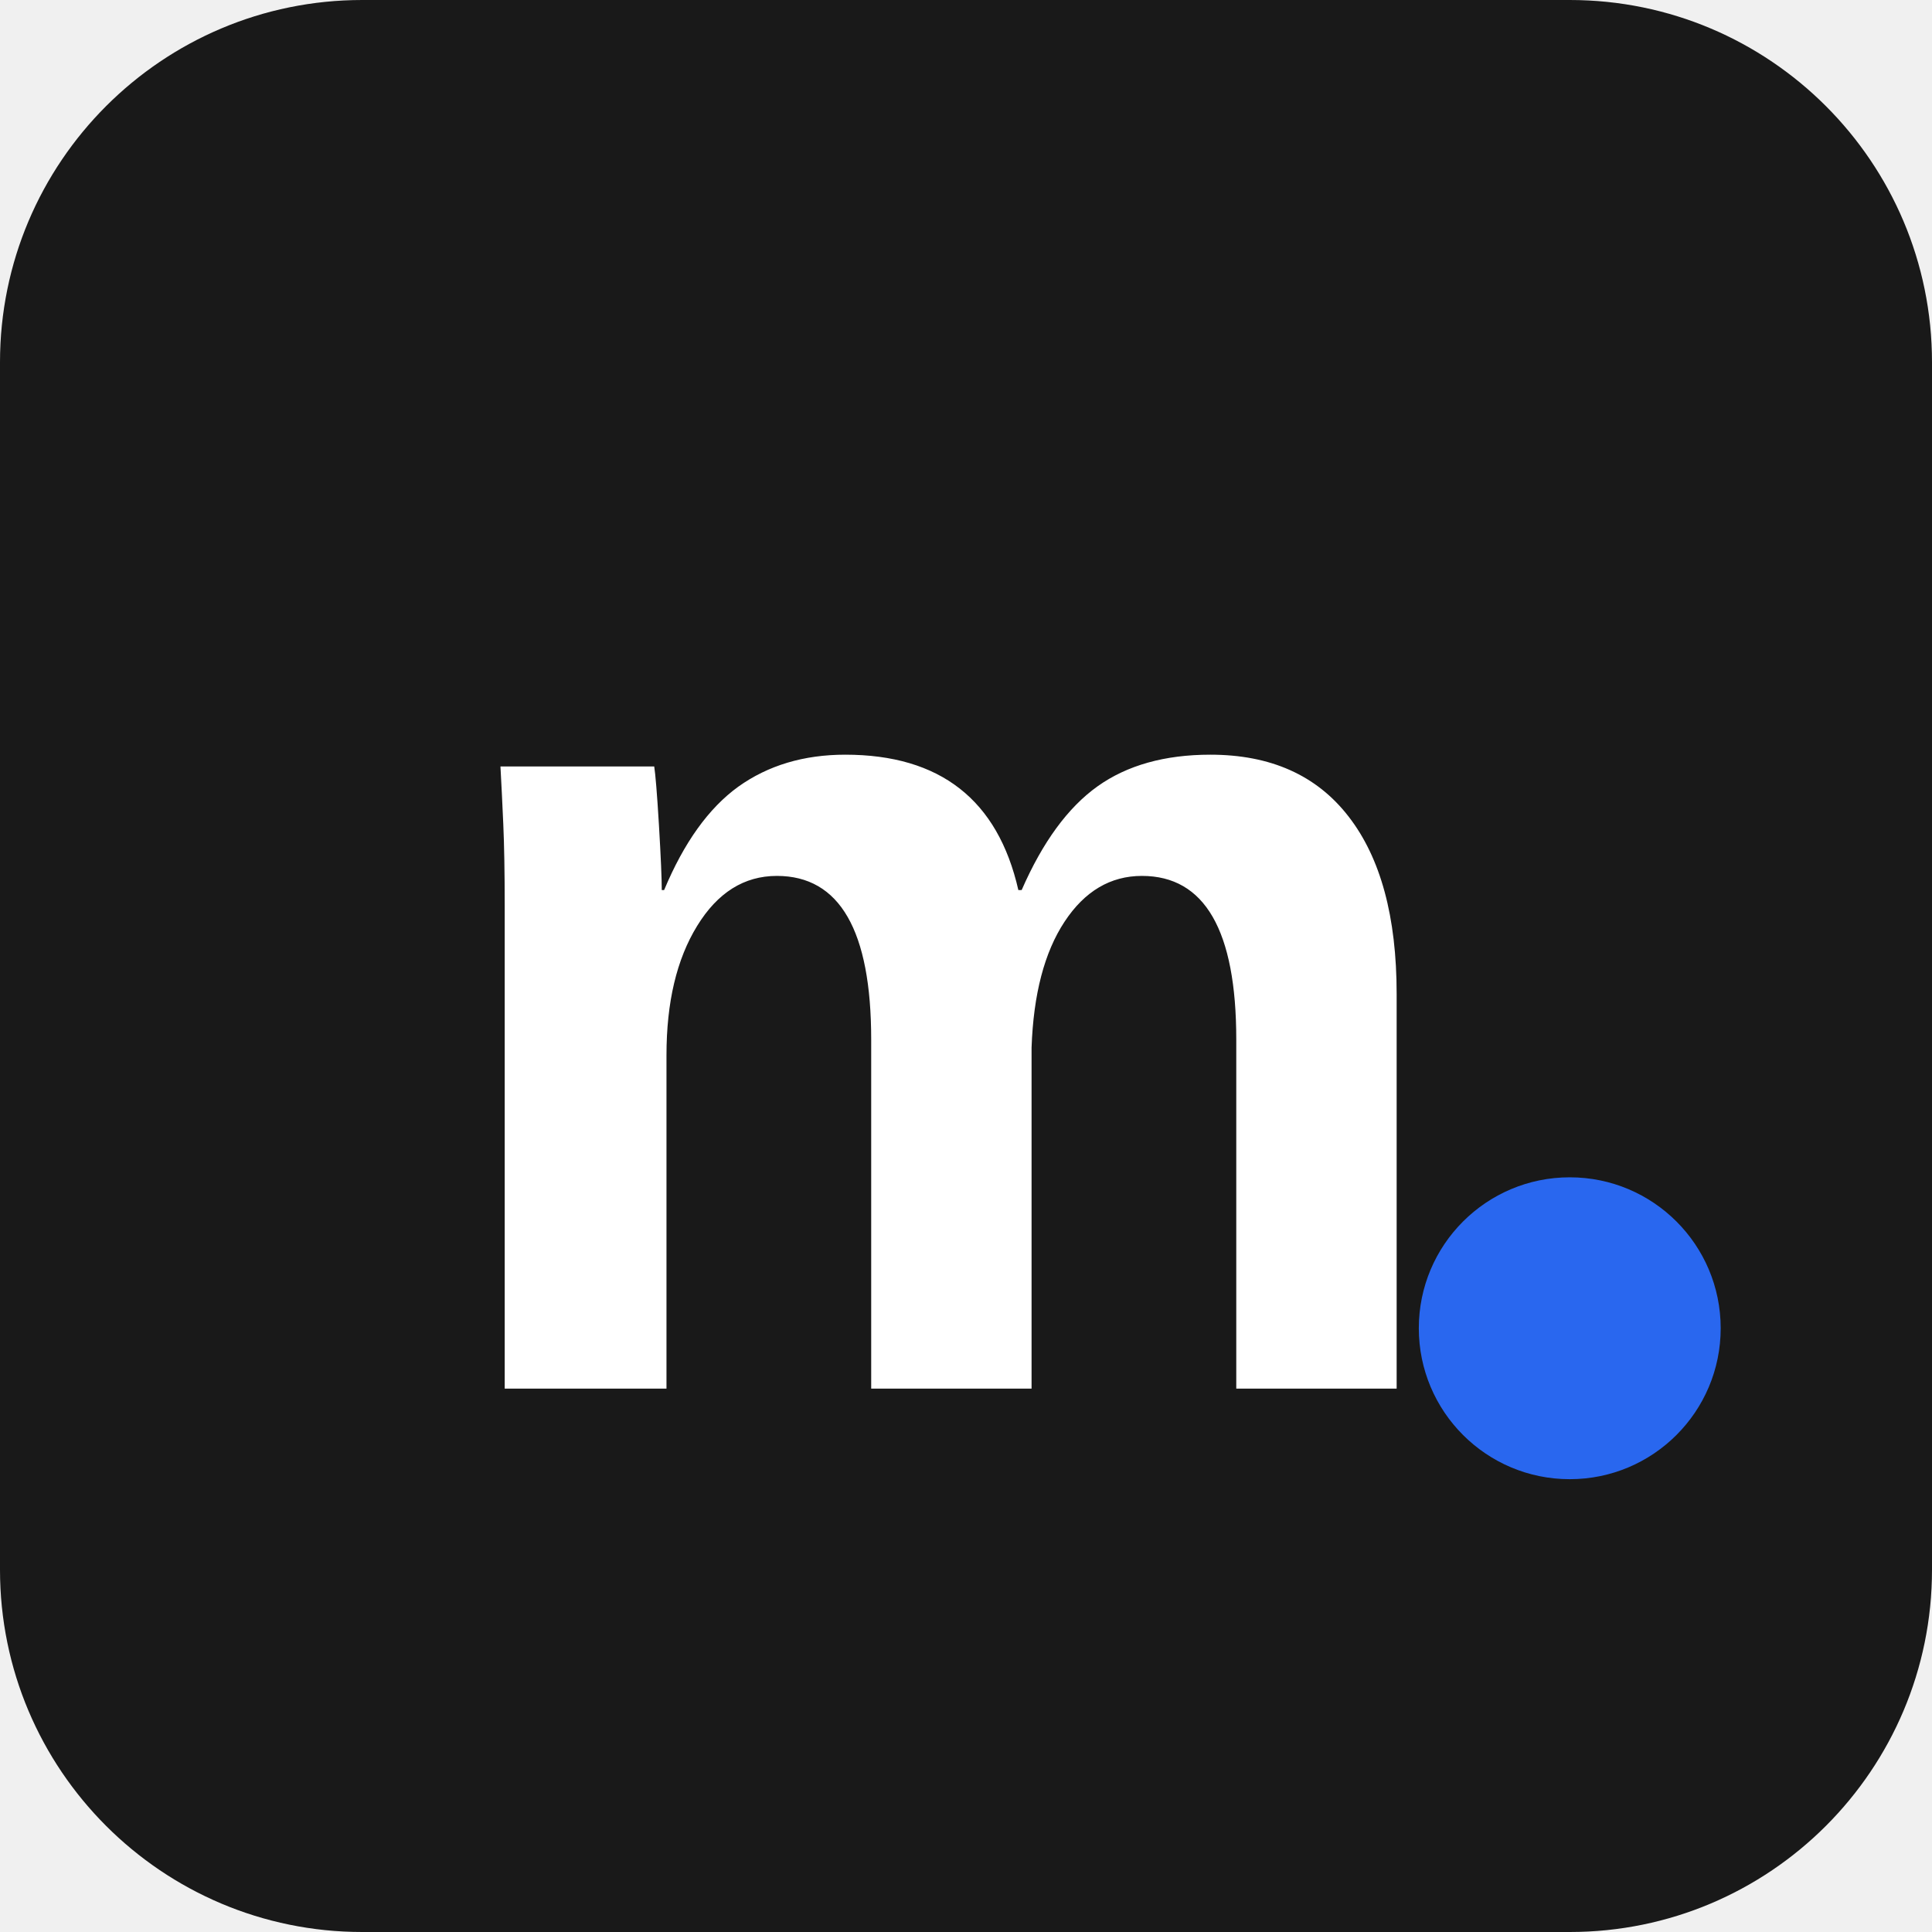
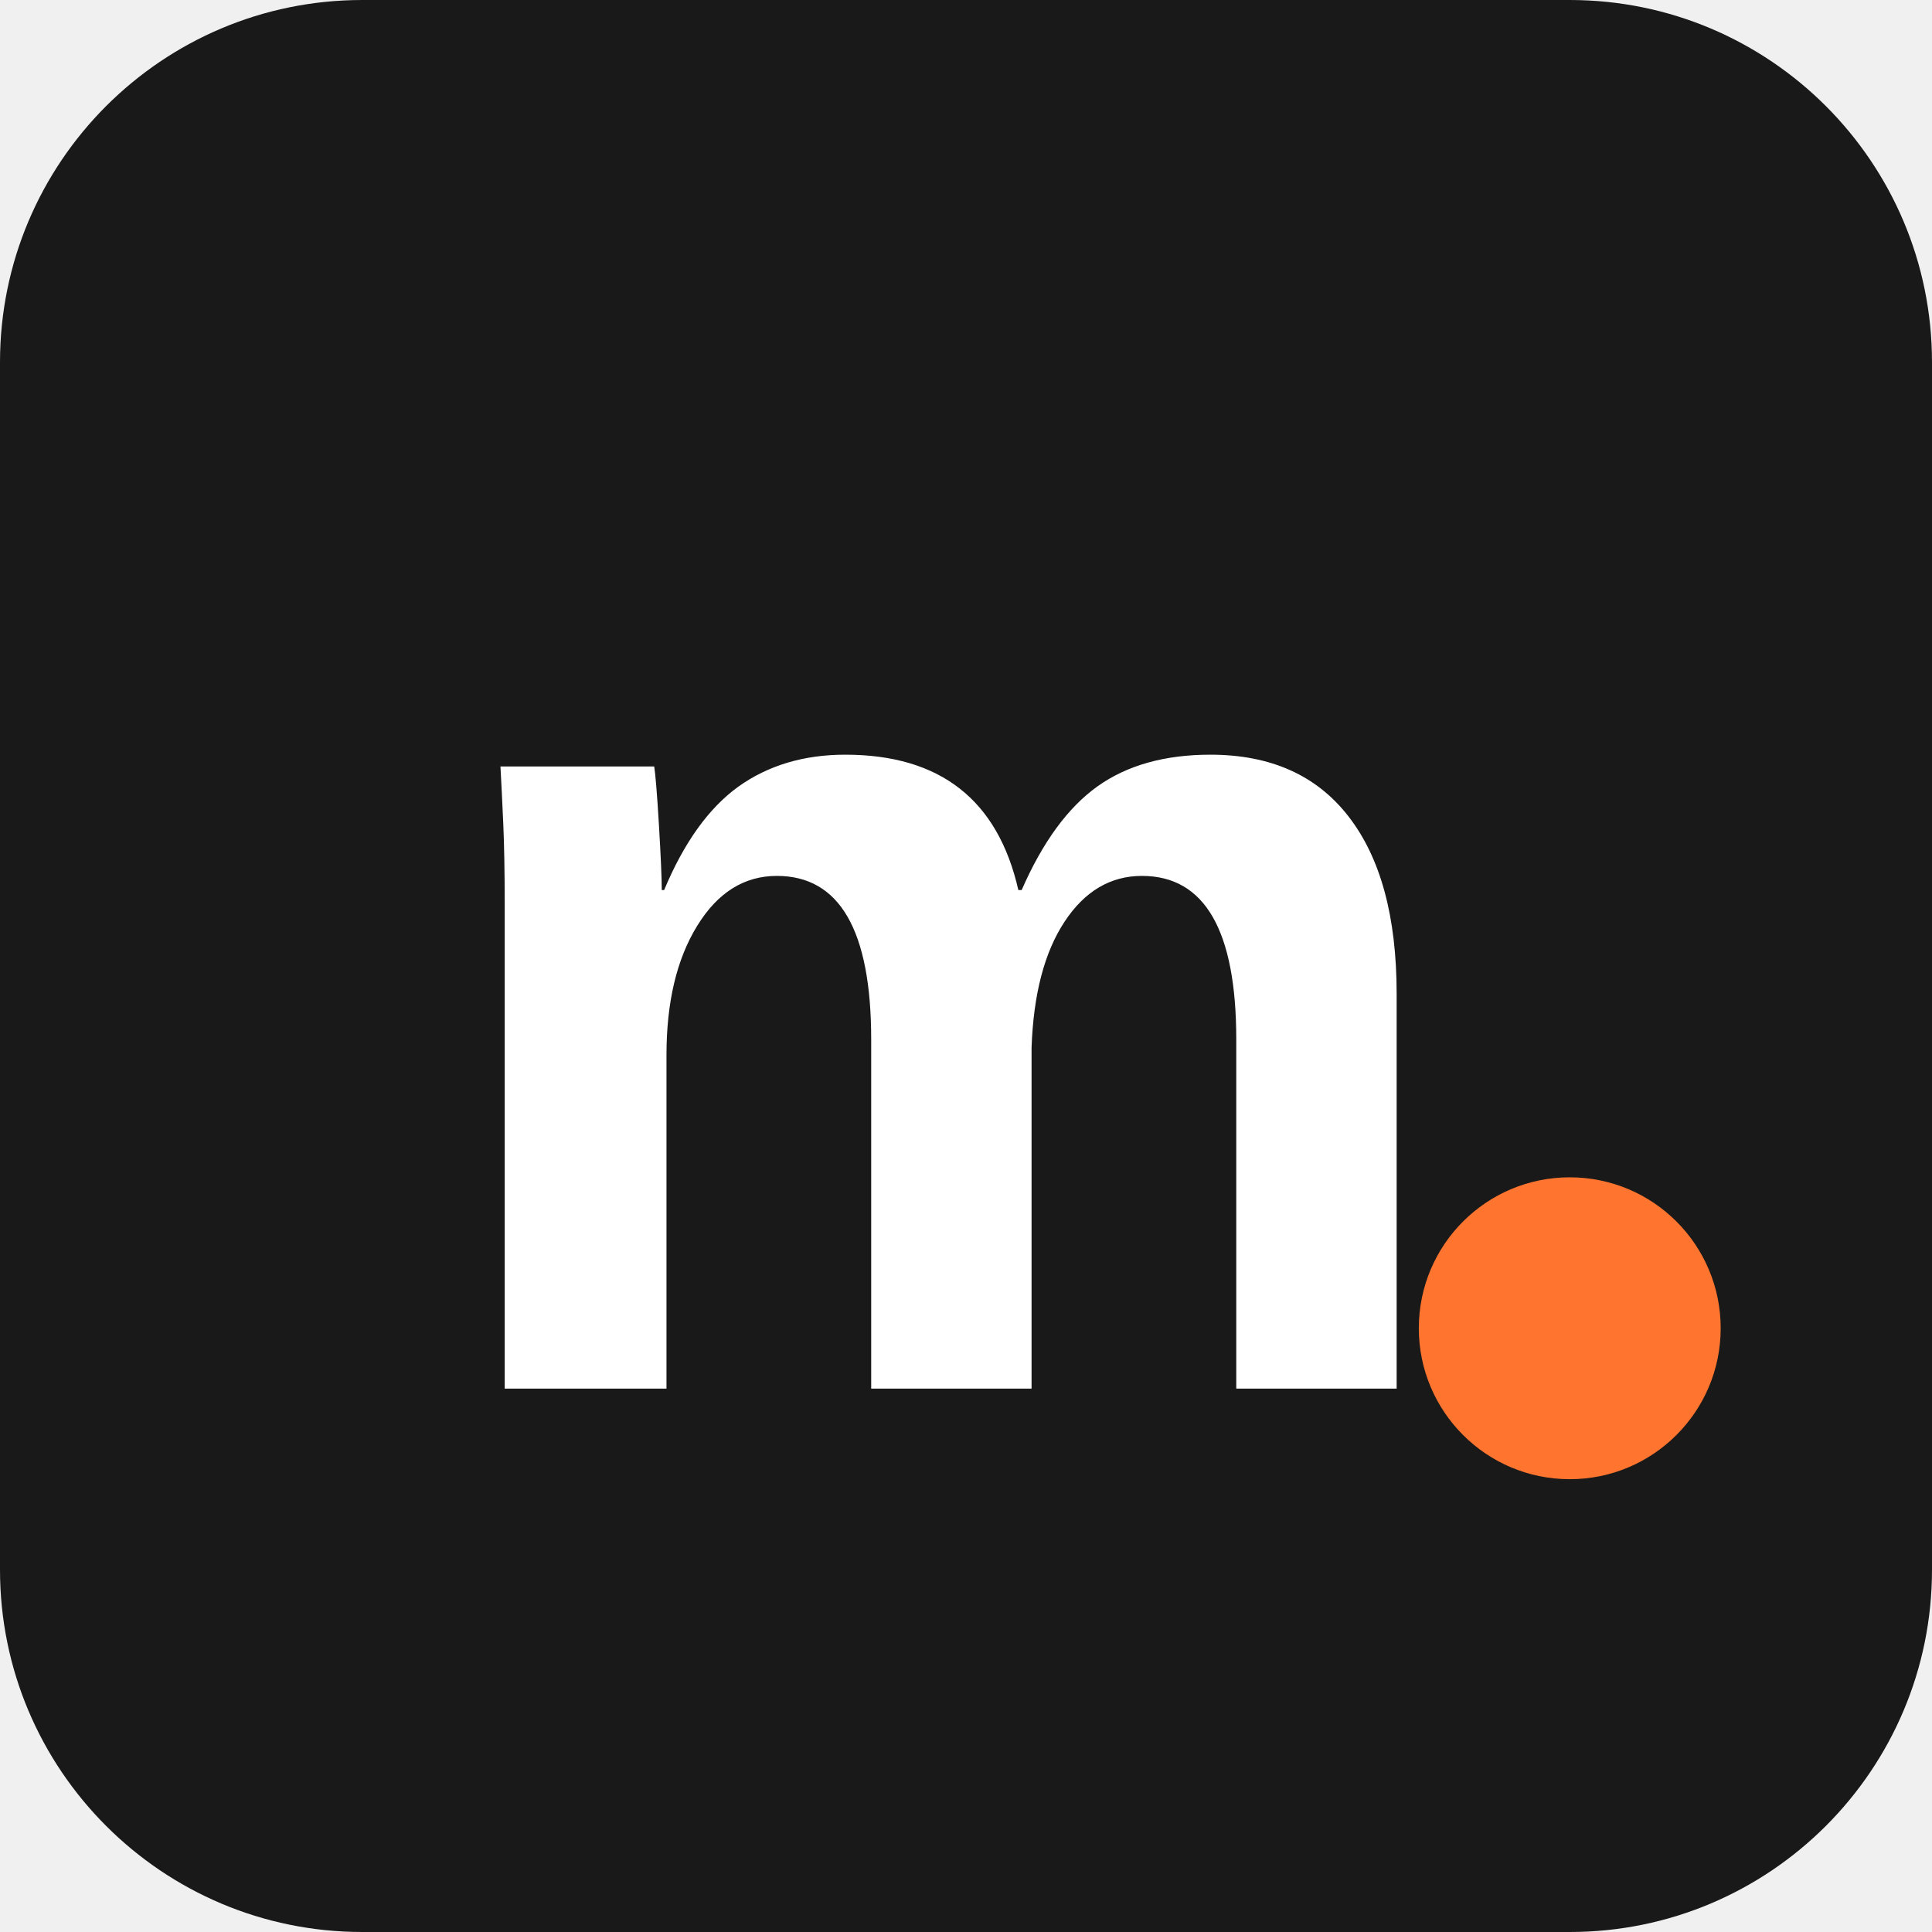
<svg xmlns="http://www.w3.org/2000/svg" viewBox="0 0 64 64">
  <rect width="64" height="64" rx="12" fill="#191919" />
  <text x="14" y="46" fill="white" font-size="39" font-family="Arial" font-weight="700">m</text>
-   <circle cx="52" cy="44" r="5" fill="#2967ef" />
+   <circle cx="52" cy="44" r="5" fill="#ff742e" />
</svg>
